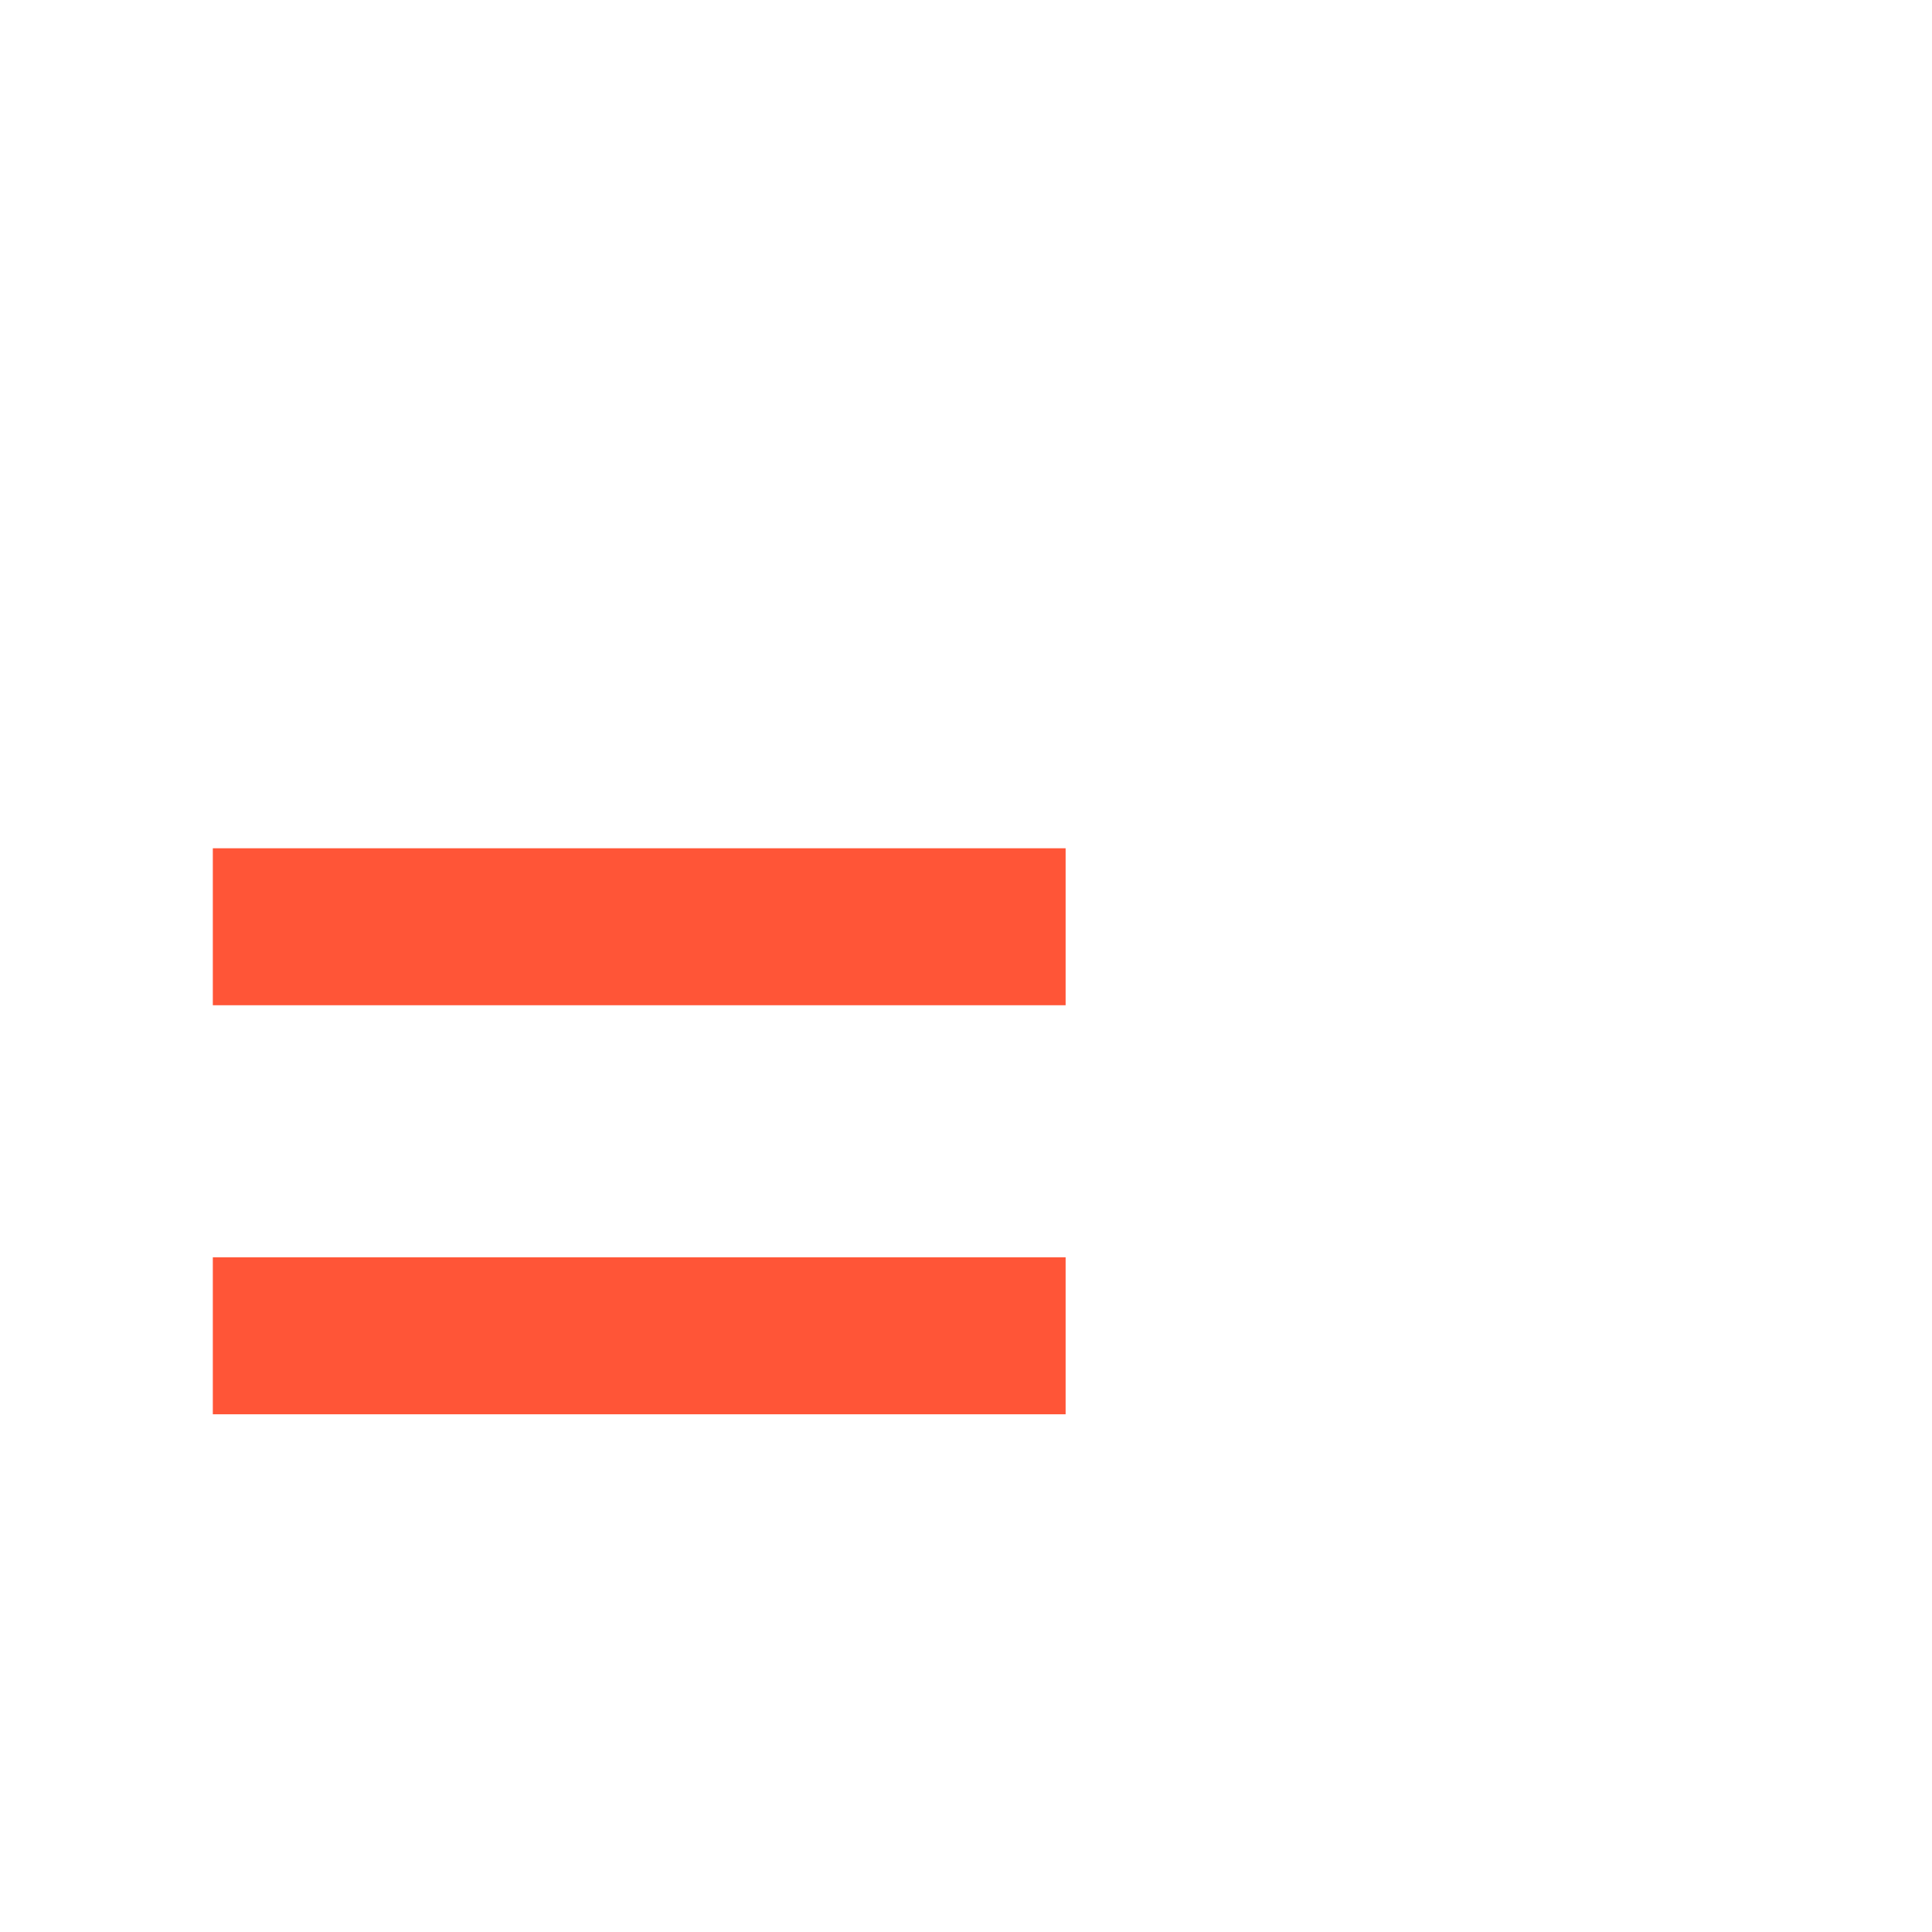
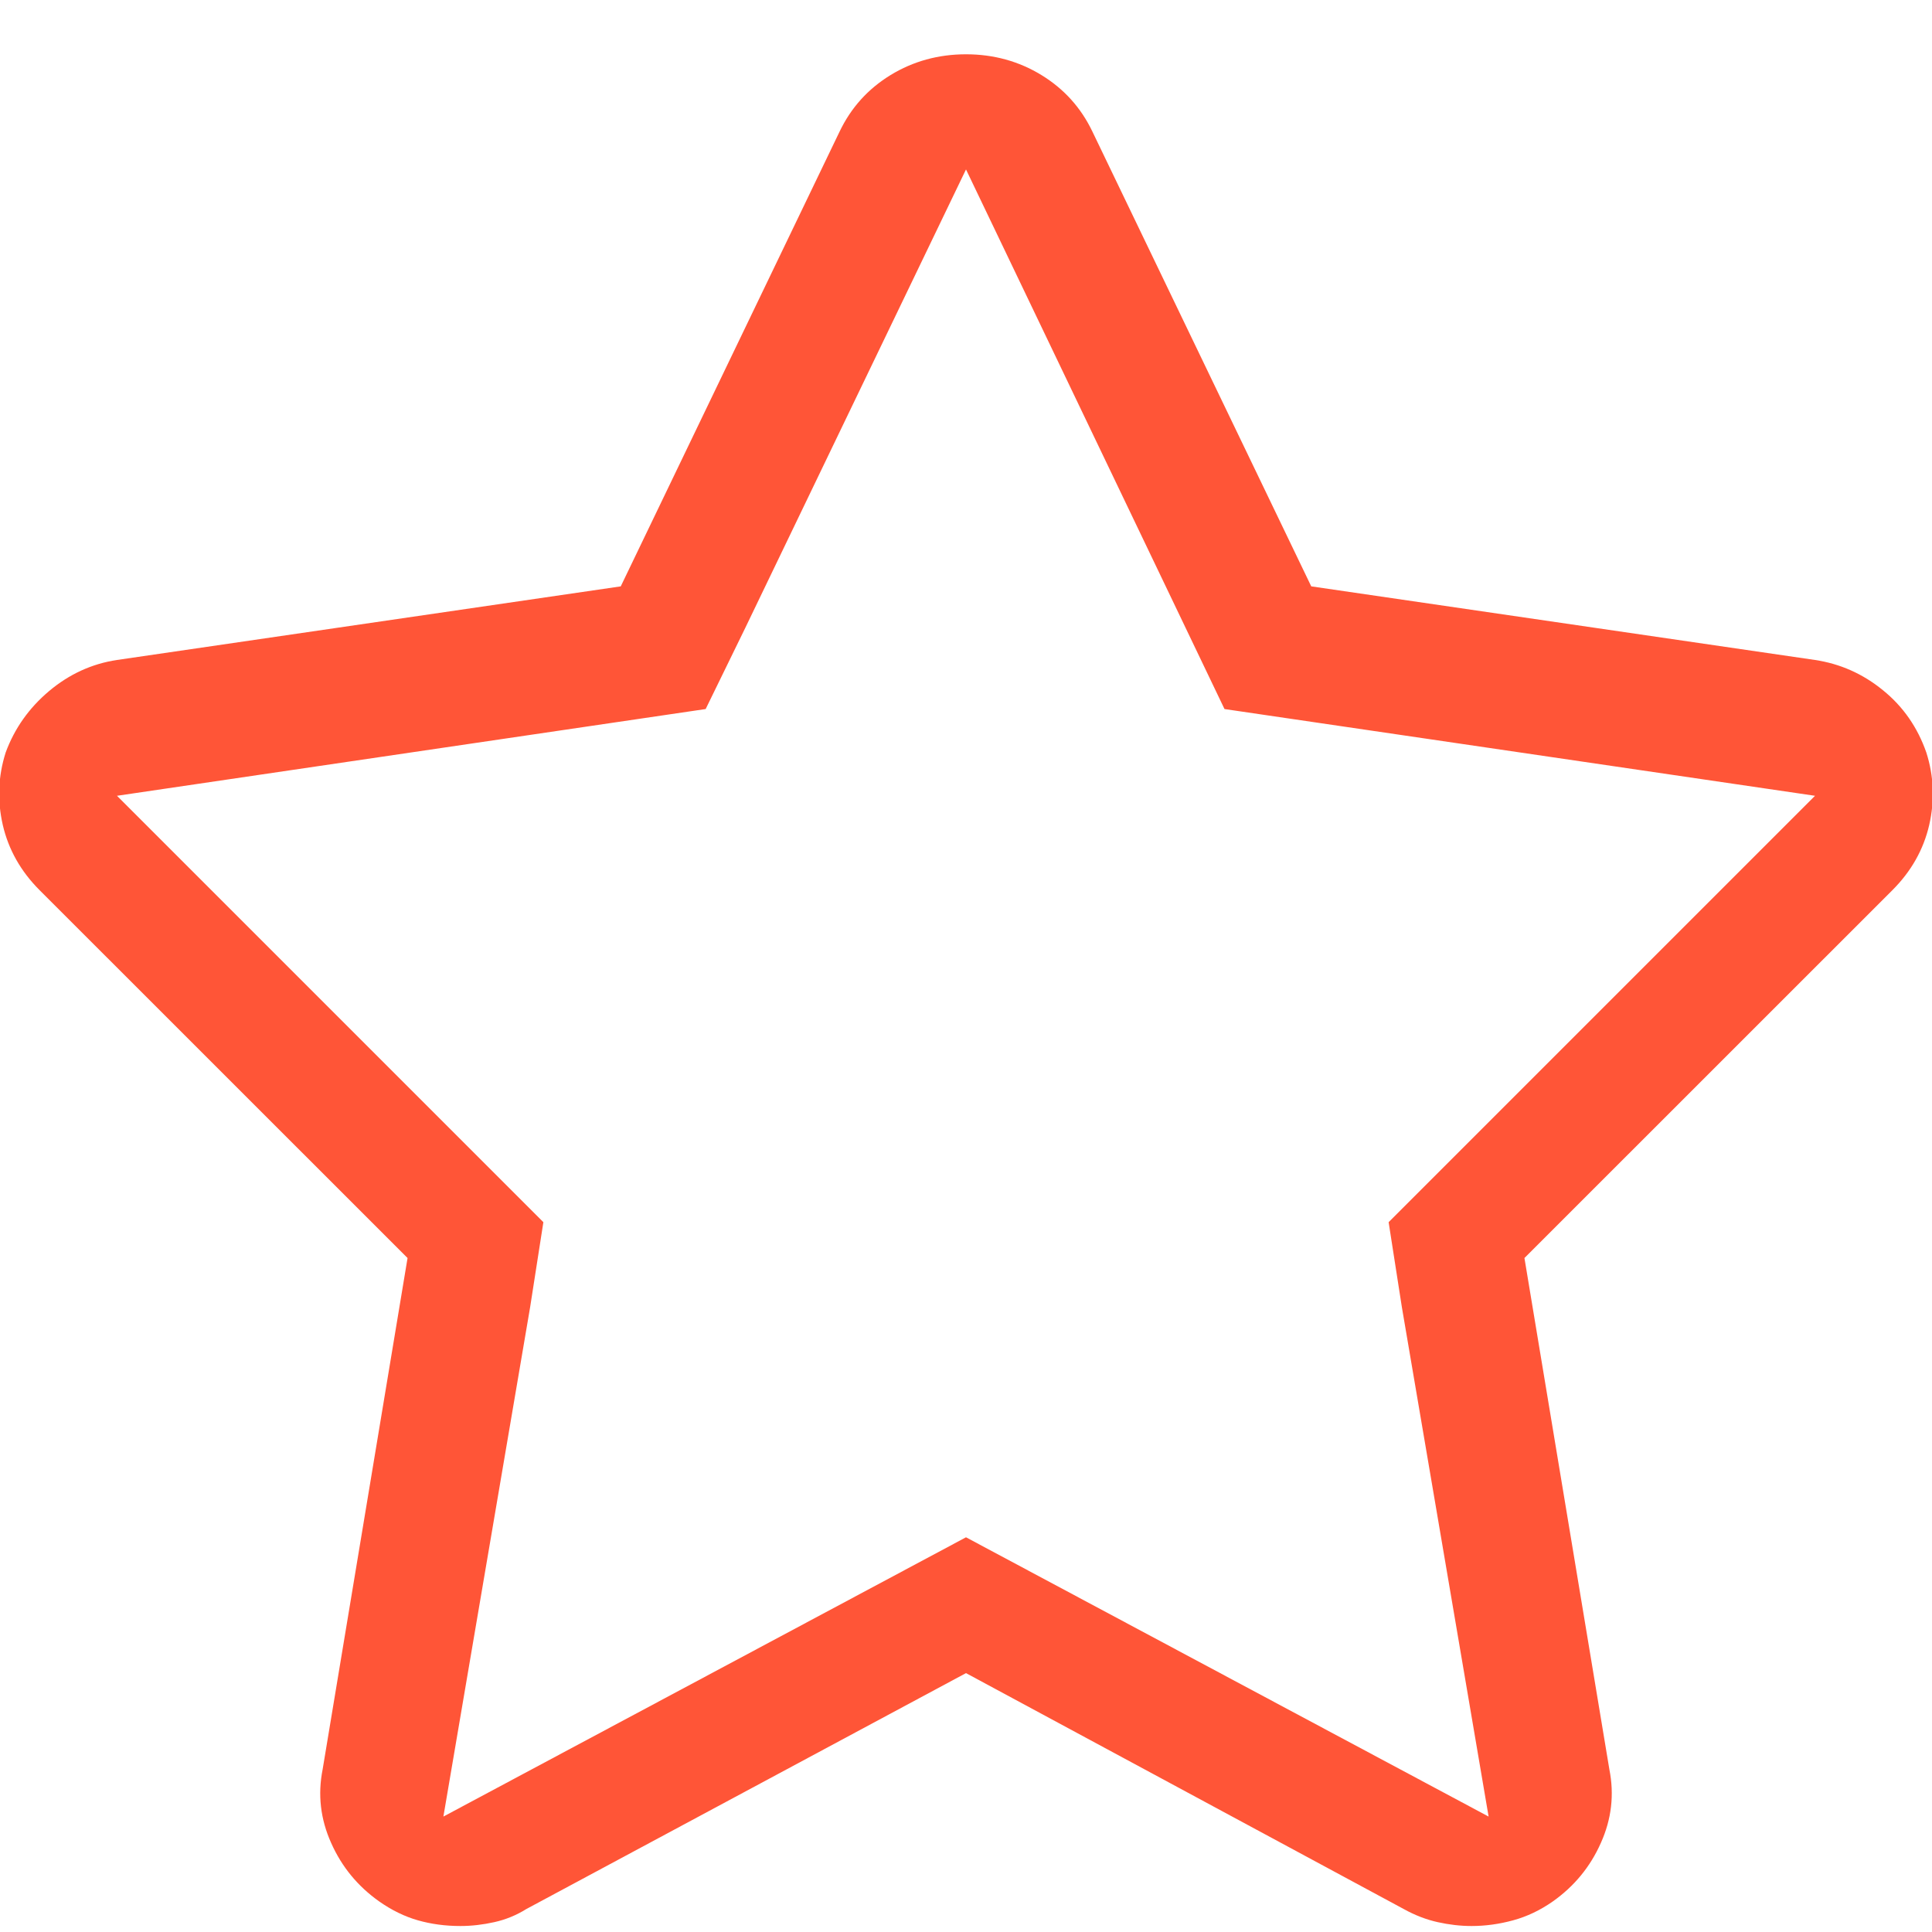
<svg xmlns="http://www.w3.org/2000/svg" width="20px" height="20px" viewBox="0 0 20 20" version="1.1">
  <defs />
-   <g id="Feed-page" stroke="none" stroke-width="1" fill="none" fill-rule="evenodd" font-size="20" font-family="simple-line-icons" font-weight="normal">
+   <g id="Feed-page" stroke="none" stroke-width="1" fill="none" fill-rule="evenodd">
    <g id="iPhone-5/SE---Keuze-vraag-stellen" transform="translate(-104, -13)" fill="#FF5537">
      <g id="Group" transform="translate(34, 11)">
-         <text id="star---simple-line-icons">
-           <tspan x="70" y="21"></tspan>
-         </text>
+         <path d="M80,3.754 L77.715,8.5 L77.305,9.34 L71.211,10.238 L75.625,14.652 L75.488,15.531 L74.59,20.805 L80,17.914 L85.41,20.805 L84.512,15.531 L84.375,14.652 L88.789,10.238 L82.676,9.34 L80,3.754 Z M80,2.562 C80.286,2.562 80.547,2.634 80.781,2.777 C81.016,2.921 81.191,3.116 81.309,3.363 L83.574,8.07 L88.789,8.832 C89.049,8.871 89.284,8.975 89.492,9.145 C89.701,9.314 89.85,9.529 89.941,9.789 C90.02,10.036 90.029,10.287 89.971,10.541 C89.912,10.795 89.785,11.02 89.59,11.215 L85.781,15.023 L86.66,20.316 C86.712,20.577 86.683,20.831 86.572,21.078 C86.462,21.326 86.296,21.527 86.074,21.684 C85.944,21.775 85.807,21.84 85.664,21.879 C85.521,21.918 85.378,21.938 85.234,21.938 C85.117,21.938 85,21.924 84.883,21.898 C84.766,21.872 84.648,21.827 84.531,21.762 L80,19.32 L75.449,21.762 C75.345,21.827 75.234,21.872 75.117,21.898 C75,21.924 74.883,21.938 74.766,21.938 C74.609,21.938 74.463,21.918 74.326,21.879 C74.189,21.84 74.056,21.775 73.926,21.684 C73.704,21.527 73.538,21.326 73.428,21.078 C73.317,20.831 73.288,20.577 73.34,20.316 L74.219,15.023 L70.41,11.215 C70.215,11.02 70.088,10.795 70.029,10.541 C69.971,10.287 69.98,10.036 70.059,9.789 C70.15,9.542 70.299,9.33 70.508,9.154 C70.716,8.979 70.951,8.871 71.211,8.832 L76.426,8.07 L78.691,3.363 C78.809,3.116 78.984,2.921 79.219,2.777 C79.453,2.634 79.714,2.562 80,2.562 Z" id="star---simple-line-icons" />
      </g>
    </g>
  </g>
</svg>
